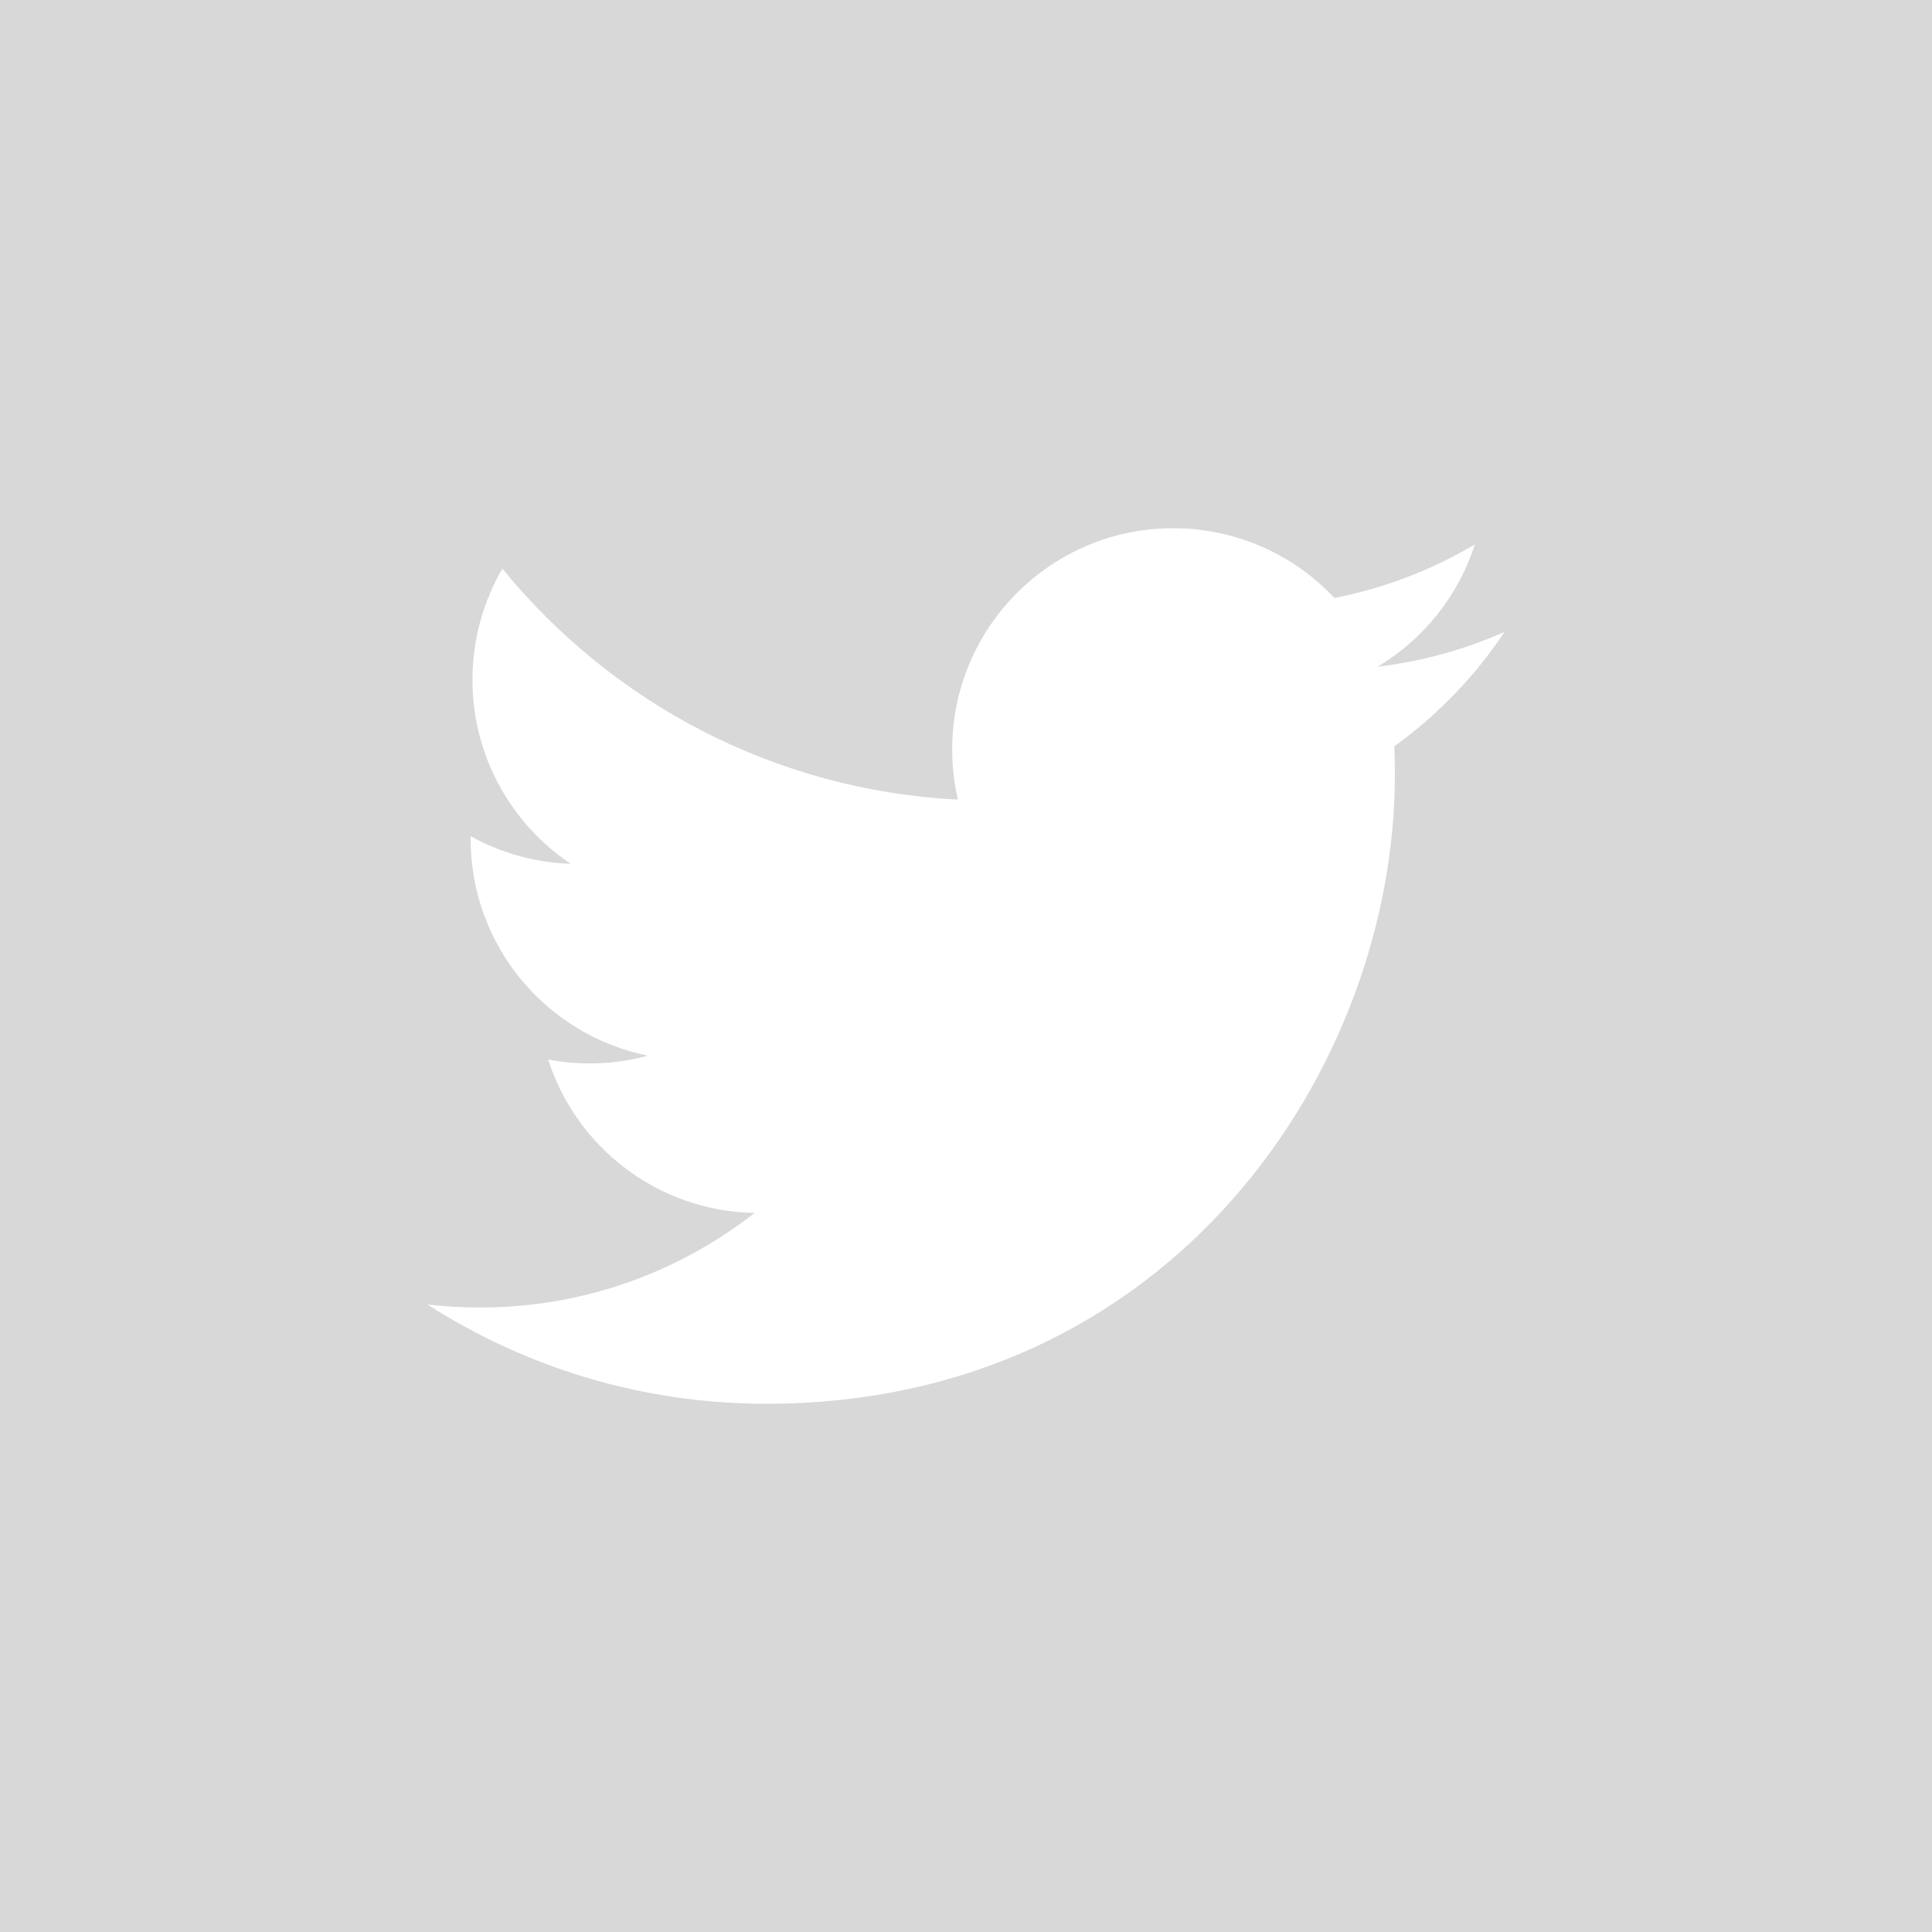
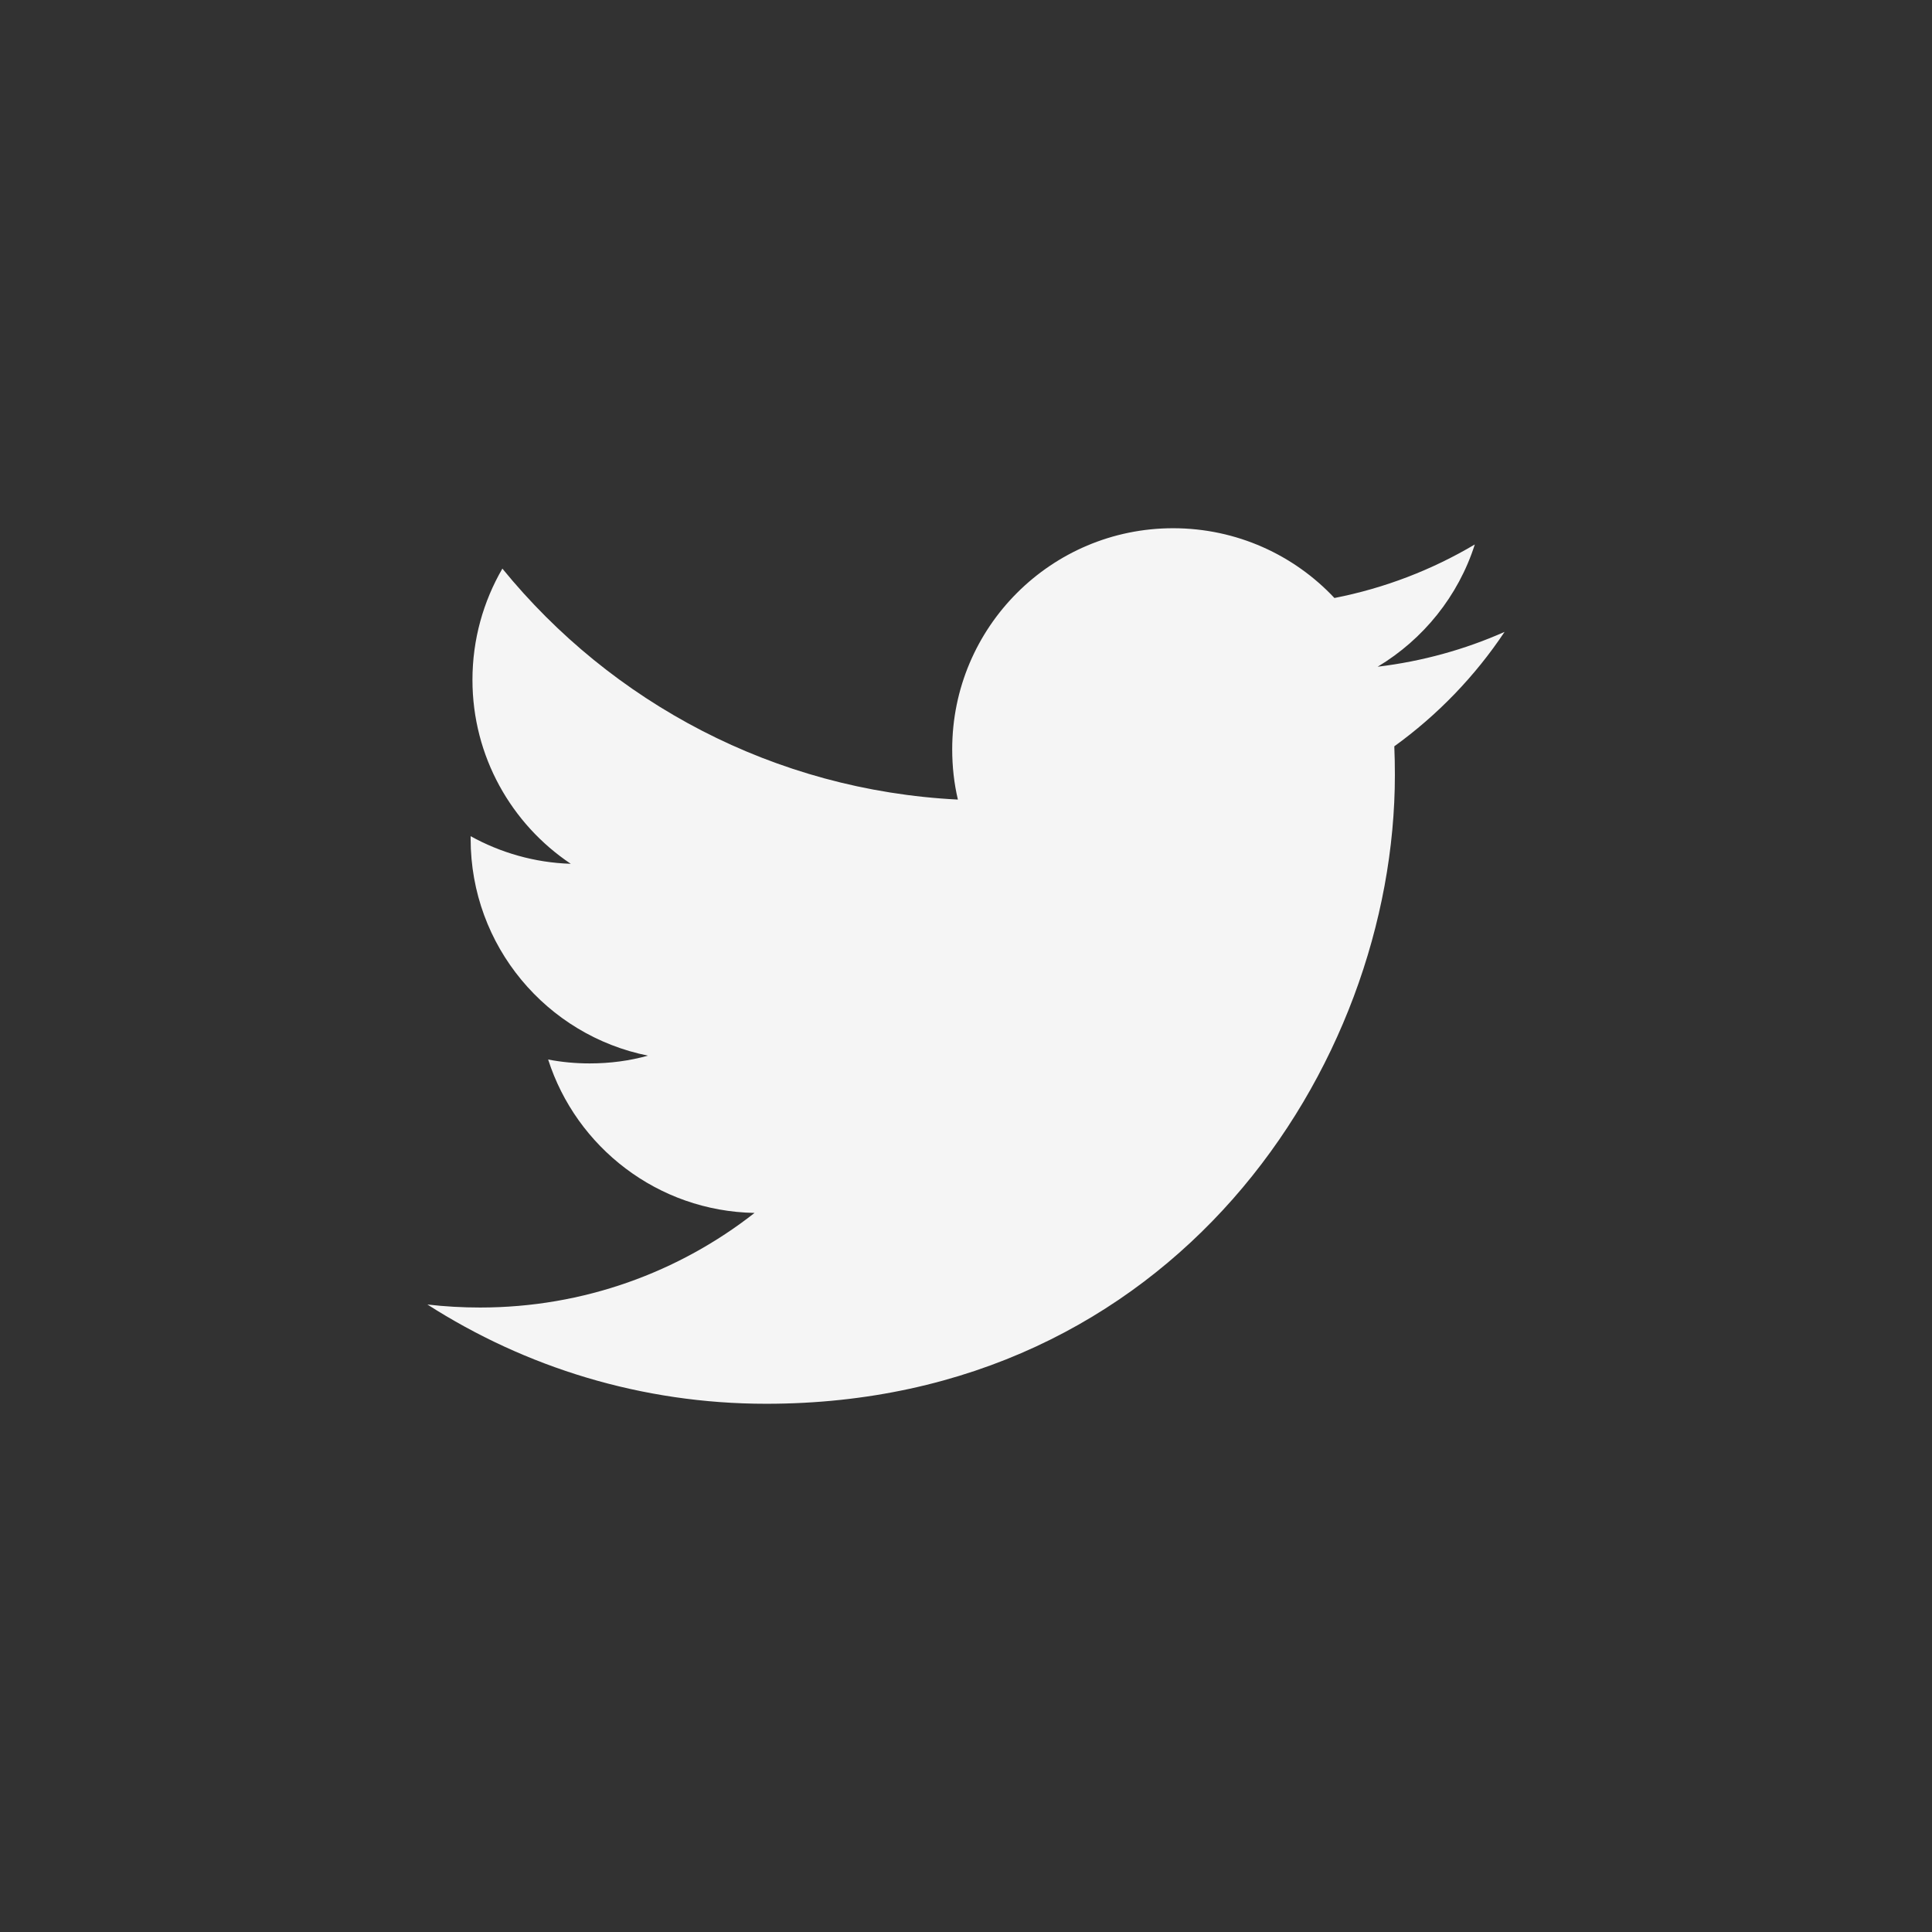
<svg xmlns="http://www.w3.org/2000/svg" version="1.0" class="social" x="0px" y="0px" width="100px" height="100px" viewBox="0 0 100 100" enable-background="new 0 0 100 100" xml:space="preserve">
-   <rect id="square" fill="#D8D8D8" width="100" height="100" />
-   <path id="twitter" fill="#FFFFFF" d="M77.877,32.706c-2.051,0.911-4.258,1.525-6.569,1.803c2.362-1.416,4.176-3.659,5.028-6.328  c-2.212,1.311-4.657,2.26-7.266,2.771c-2.082-2.221-5.058-3.611-8.349-3.611c-6.313,0-11.435,5.126-11.435,11.441  c0,0.897,0.097,1.767,0.294,2.604c-9.506-0.479-17.932-5.027-23.577-11.955c-0.984,1.696-1.549,3.662-1.549,5.759  c0,3.962,2.02,7.468,5.089,9.52c-1.874-0.058-3.64-0.576-5.183-1.429v0.141c0,5.544,3.942,10.168,9.178,11.218  c-0.96,0.269-1.97,0.402-3.015,0.402c-0.737,0-1.456-0.067-2.151-0.202c1.454,4.542,5.677,7.852,10.684,7.941  c-3.916,3.068-8.848,4.896-14.205,4.896c-0.924,0-1.836-0.052-2.729-0.156c5.062,3.243,11.075,5.138,17.534,5.138  c21.042,0,32.543-17.429,32.543-32.551c0-0.496-0.01-0.991-0.03-1.479C74.405,37.014,76.348,35.001,77.877,32.706" />
+   <rect id="square" fill="#323232" width="100" height="100" />
+   <path id="twitter" fill="whitesmoke" d="M77.877,32.706c-2.051,0.911-4.258,1.525-6.569,1.803c2.362-1.416,4.176-3.659,5.028-6.328  c-2.212,1.311-4.657,2.26-7.266,2.771c-2.082-2.221-5.058-3.611-8.349-3.611c-6.313,0-11.435,5.126-11.435,11.441  c0,0.897,0.097,1.767,0.294,2.604c-9.506-0.479-17.932-5.027-23.577-11.955c-0.984,1.696-1.549,3.662-1.549,5.759  c0,3.962,2.02,7.468,5.089,9.52c-1.874-0.058-3.64-0.576-5.183-1.429v0.141c0,5.544,3.942,10.168,9.178,11.218  c-0.96,0.269-1.97,0.402-3.015,0.402c-0.737,0-1.456-0.067-2.151-0.202c1.454,4.542,5.677,7.852,10.684,7.941  c-3.916,3.068-8.848,4.896-14.205,4.896c-0.924,0-1.836-0.052-2.729-0.156c5.062,3.243,11.075,5.138,17.534,5.138  c21.042,0,32.543-17.429,32.543-32.551c0-0.496-0.01-0.991-0.03-1.479C74.405,37.014,76.348,35.001,77.877,32.706" />
</svg>
